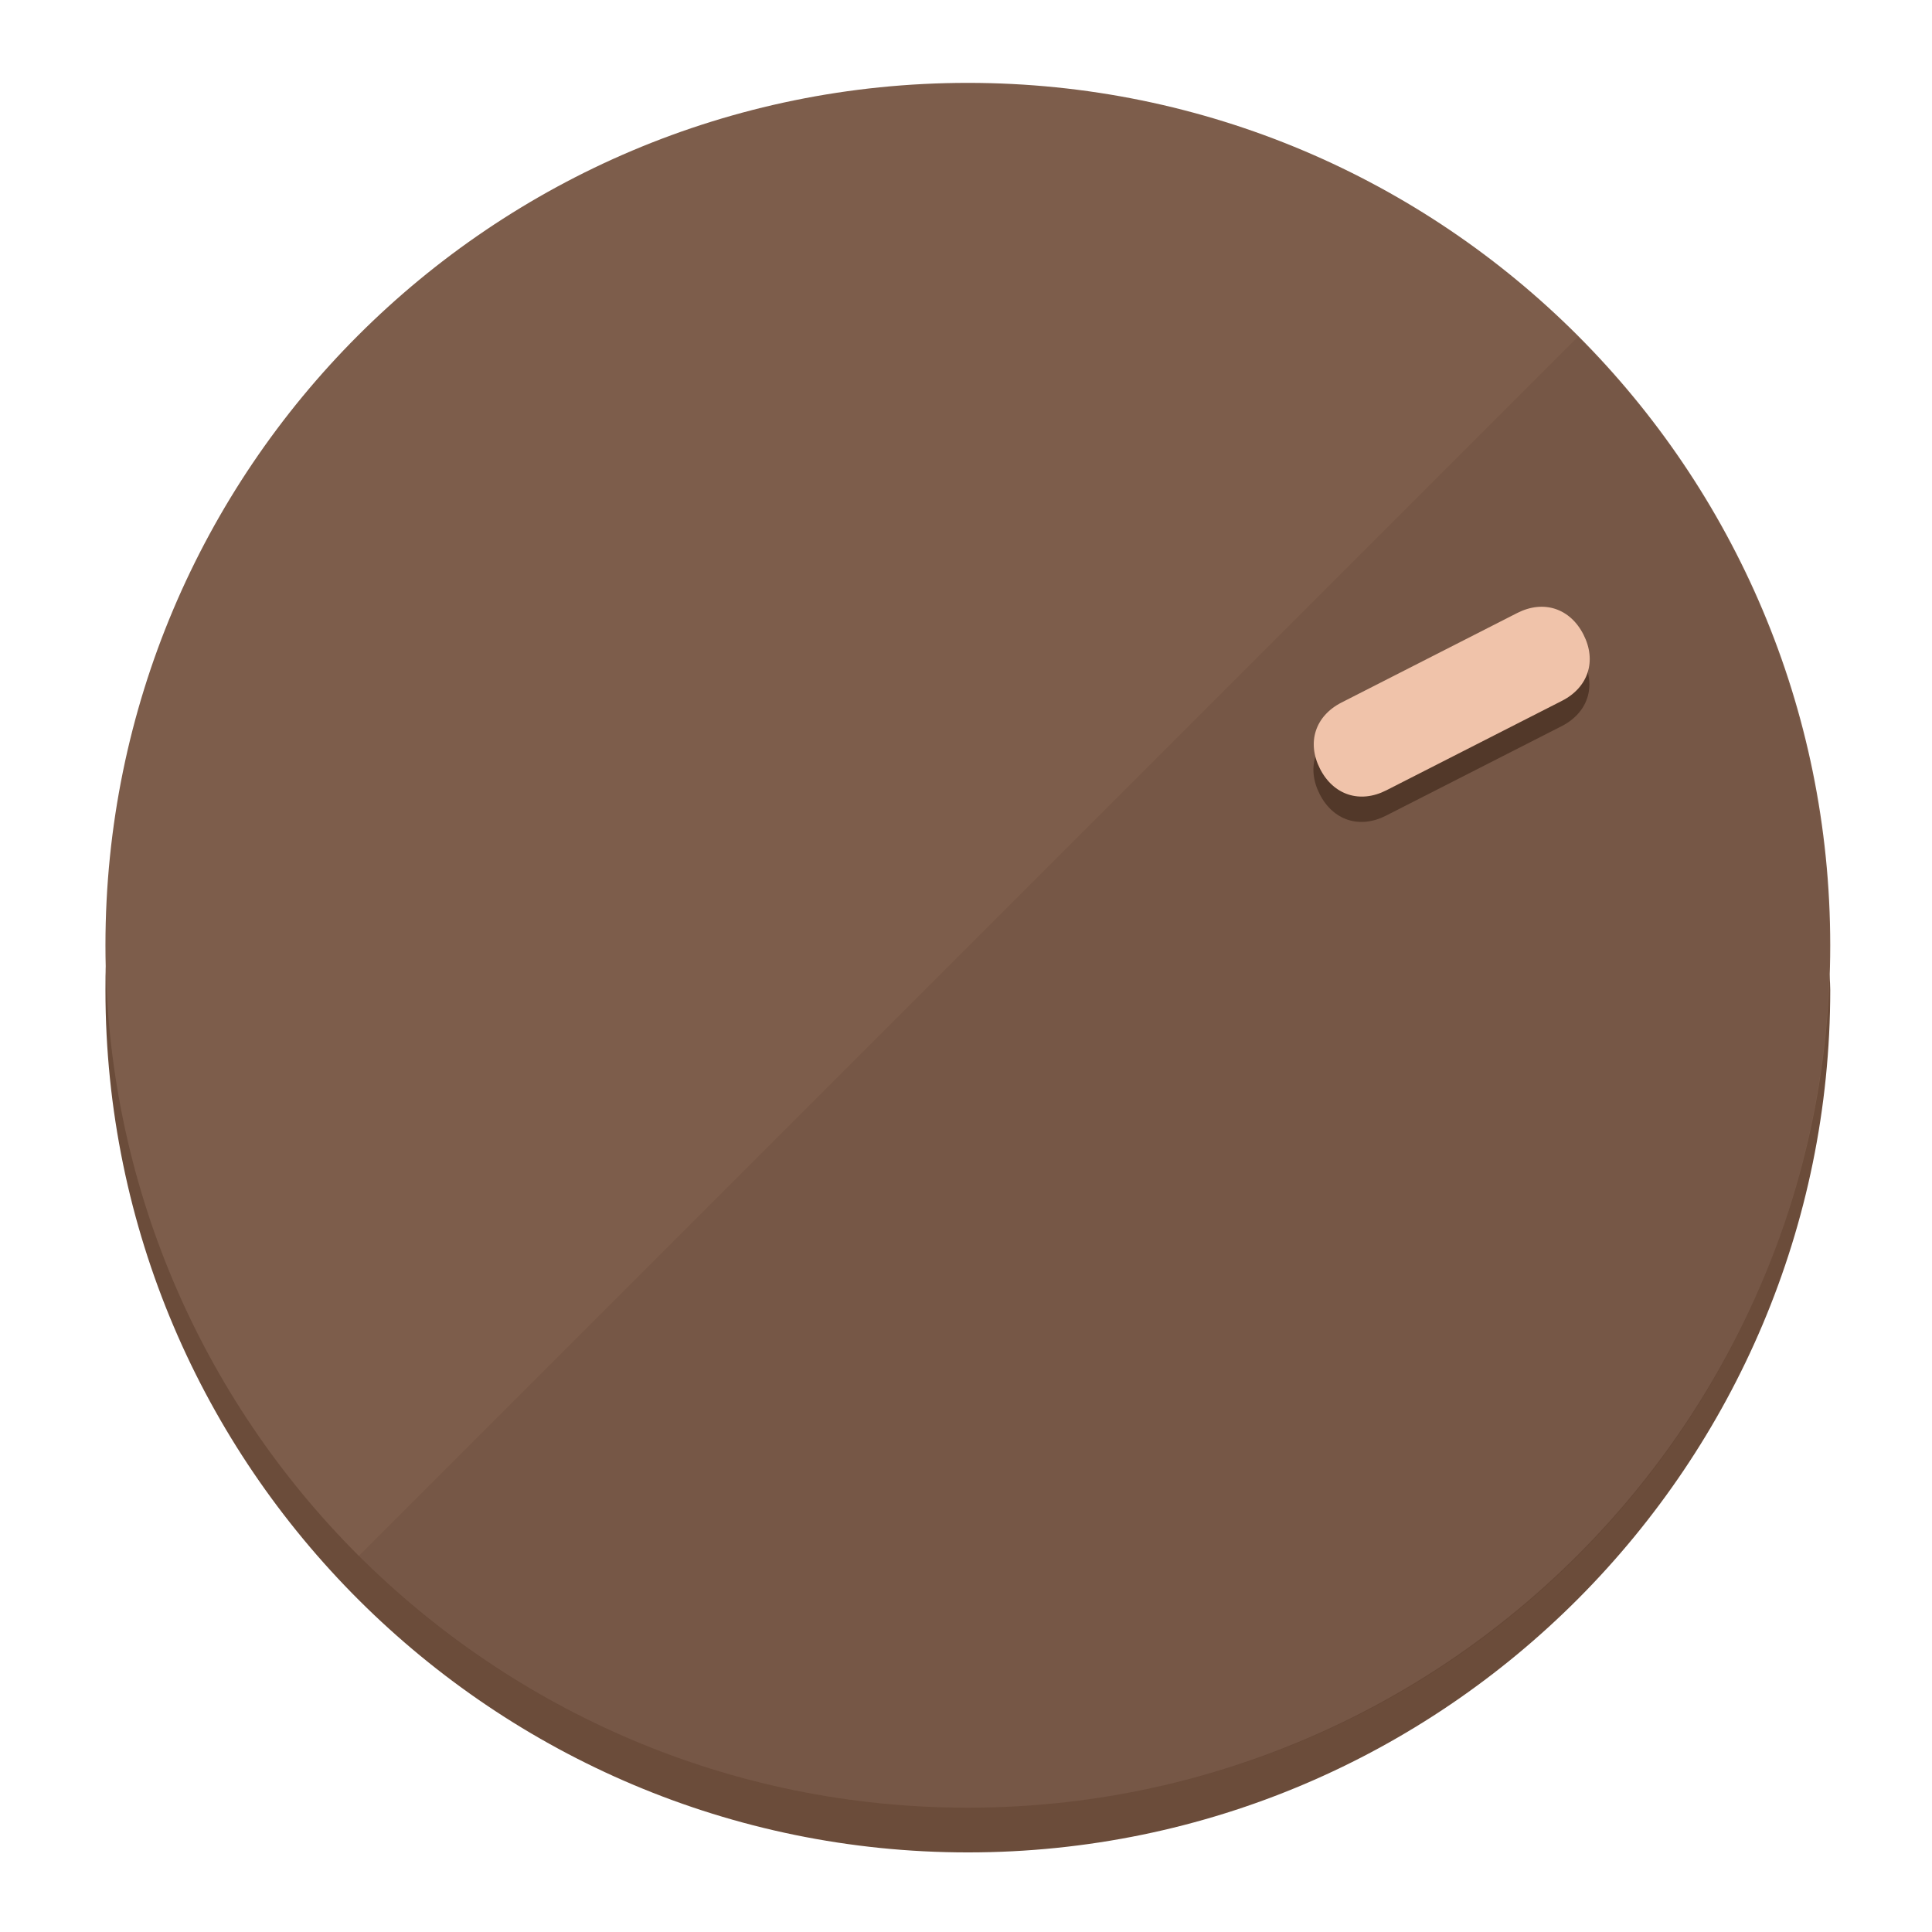
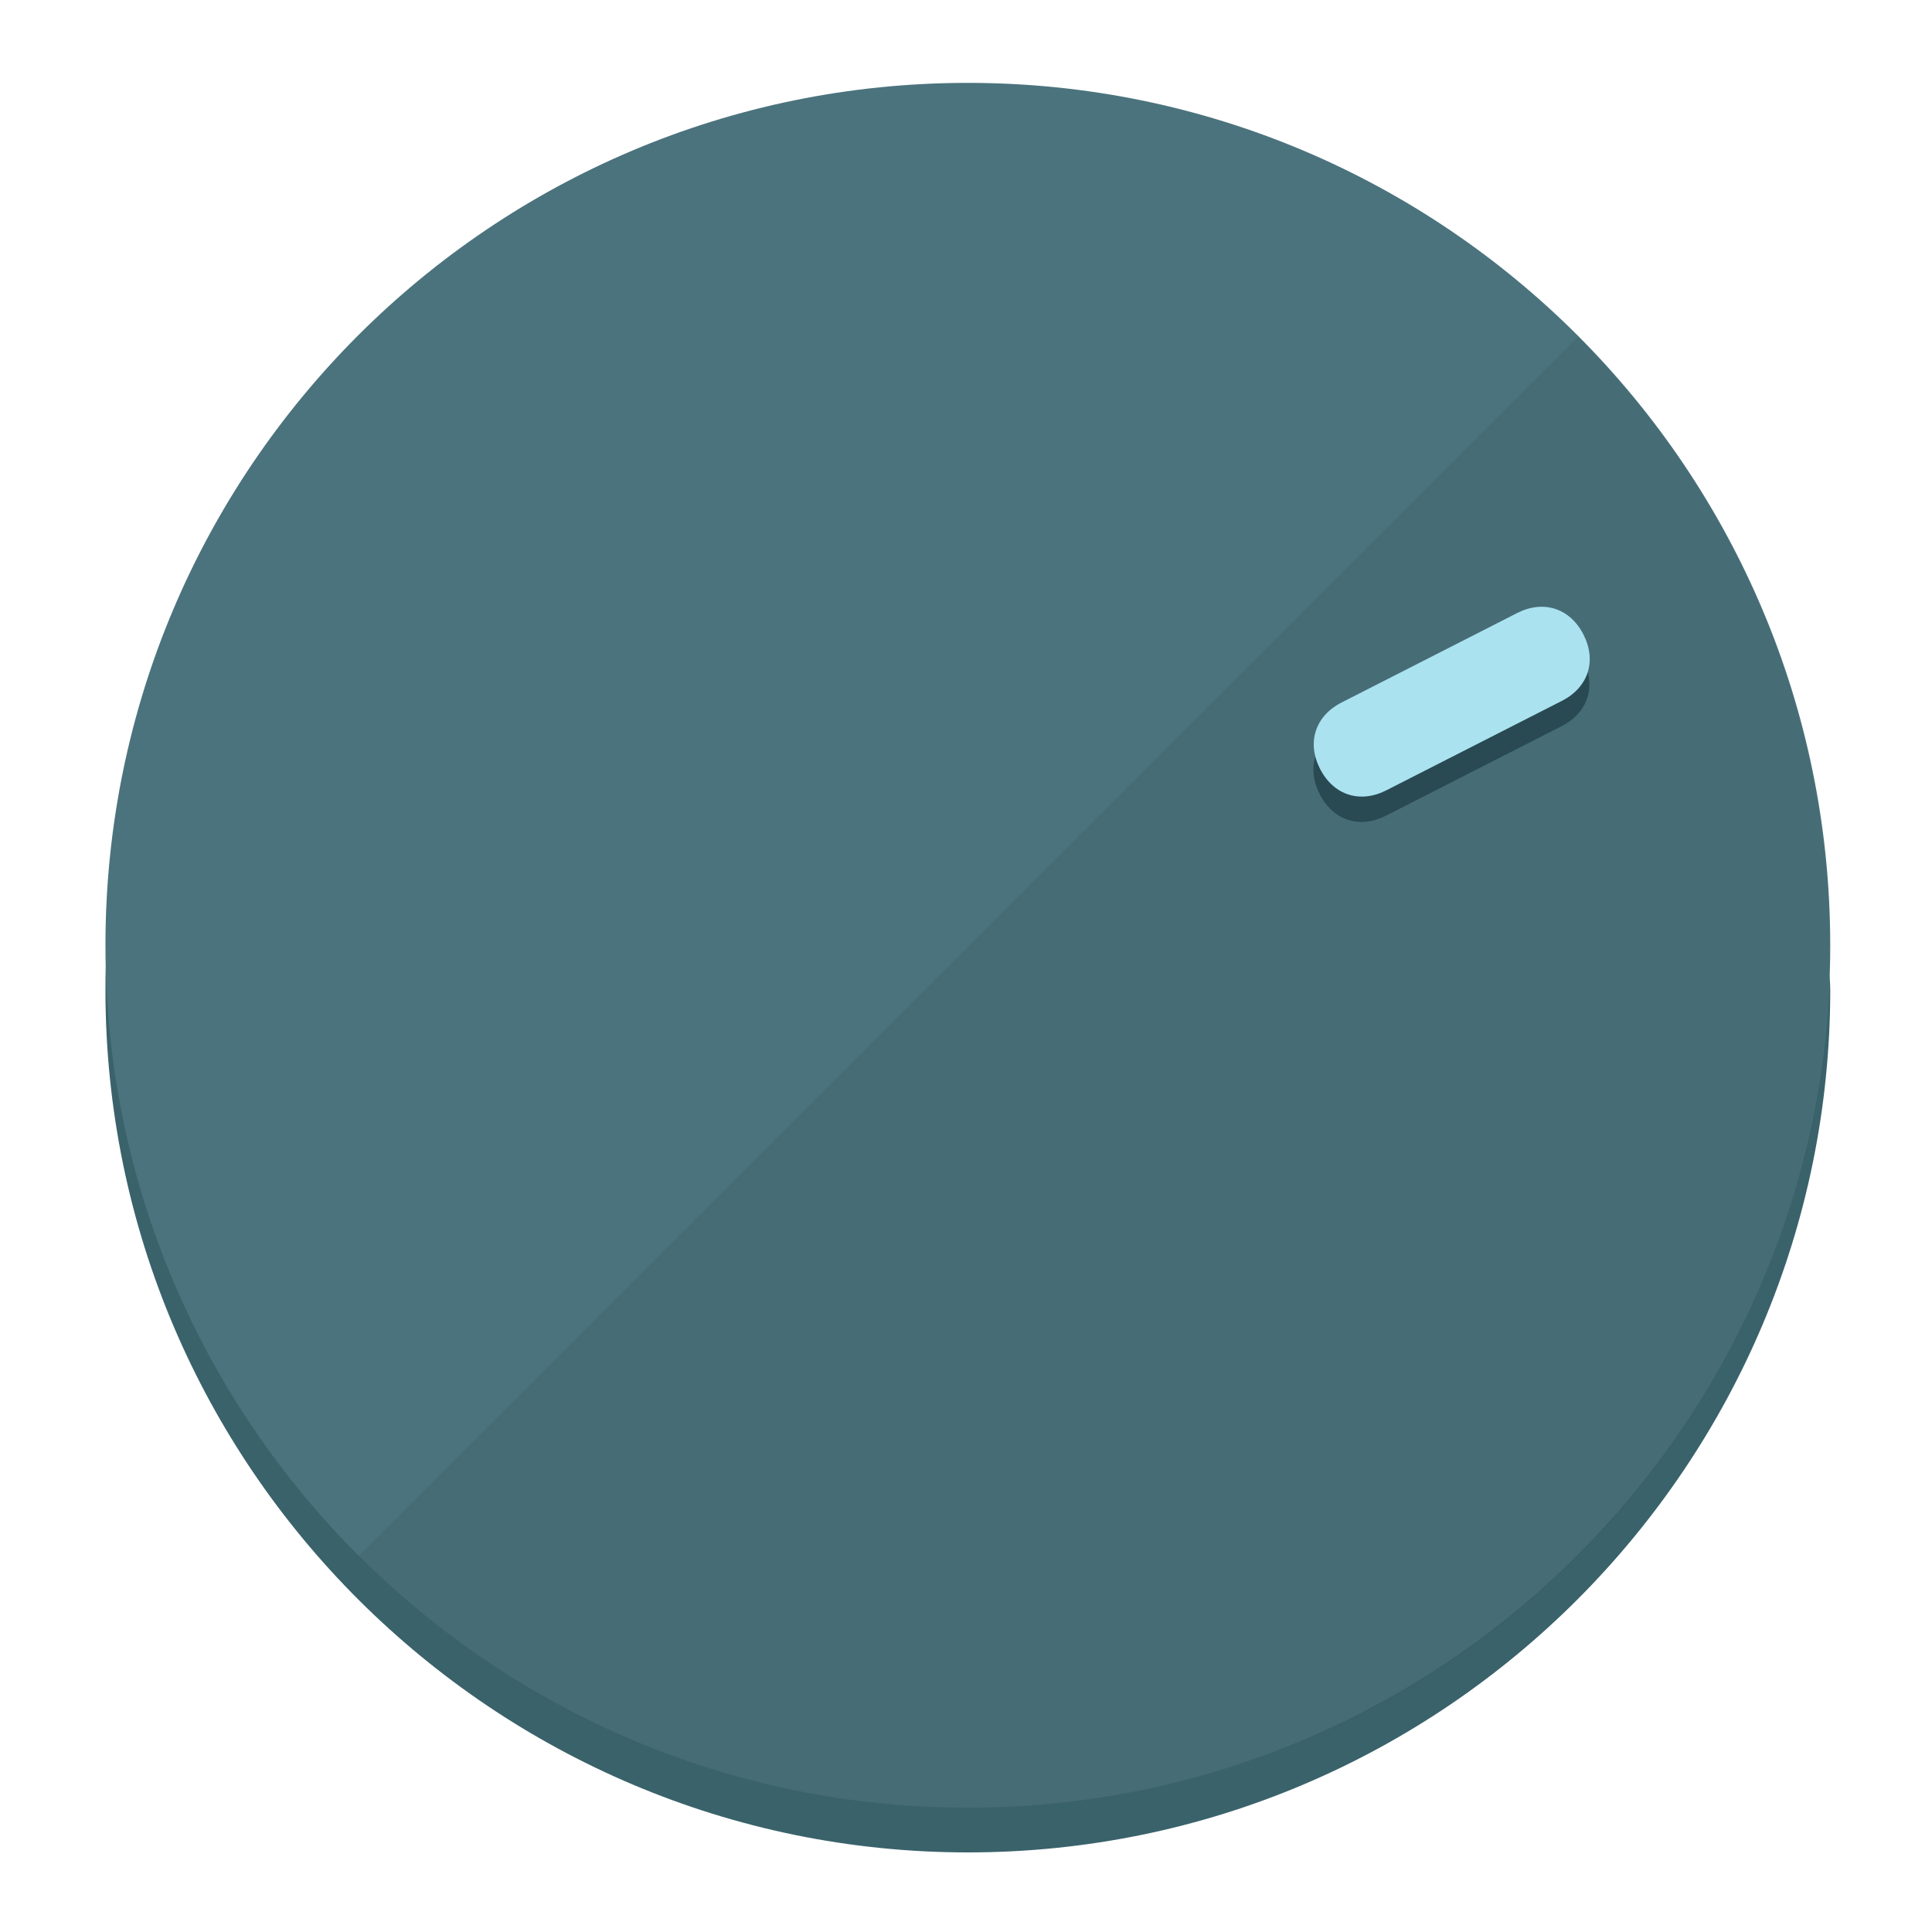
<svg xmlns="http://www.w3.org/2000/svg" height="120px" width="120px" version="1.1" id="Layer_1" viewBox="0 0 496.8 496.8" xml:space="preserve">
  <defs id="defs23" />
  <g id="g3158">
-     <path style="display:inline;fill:#6B4C3A;fill-opacity:1;stroke-width:1.584" d="m 248.875,445.92 c 116.582,0 212.89,-91.238 220.493,-205.286 0,5.069 1.267,8.87 1.267,13.939 0,121.651 -98.842,221.76 -221.76,221.76 -121.651,0 -221.76,-98.842 -221.76,-221.76 0,-5.069 0,-8.87 1.267,-13.939 7.603,114.048 103.91,205.286 220.493,205.286 z" id="path8" />
-     <circle style="display:inline;fill:#7D5D4B;fill-opacity:1;stroke-width:1.584" cx="248.875" cy="243.071" r="221.76" id="circle12" />
-     <path style="display:inline;fill:#523829;fill-opacity:0.154;stroke-width:1.587" d="m 405.744,86.606 c 86.308,86.308 86.308,227.193 0,313.5 -86.308,86.308 -227.193,86.308 -313.5,0" id="path14" />
+     <path style="display:inline;fill:#3A626B;fill-opacity:1;stroke-width:1.584" d="m 248.875,445.92 c 116.582,0 212.89,-91.238 220.493,-205.286 0,5.069 1.267,8.87 1.267,13.939 0,121.651 -98.842,221.76 -221.76,221.76 -121.651,0 -221.76,-98.842 -221.76,-221.76 0,-5.069 0,-8.87 1.267,-13.939 7.603,114.048 103.91,205.286 220.493,205.286 z" id="path8" />
+     <circle style="display:inline;fill:#4B737D;fill-opacity:1;stroke-width:1.584" cx="248.875" cy="243.071" r="221.76" id="circle12" />
+     <path style="display:inline;fill:#294A52;fill-opacity:0.154;stroke-width:1.587" d="m 405.744,86.606 c 86.308,86.308 86.308,227.193 0,313.5 -86.308,86.308 -227.193,86.308 -313.5,0" id="path14" />
  </g>
  <g id="g3198">
    <circle style="display:none;fill:#000000;fill-opacity:0;stroke-width:1.584" cx="329.835" cy="-110.802" r="221.76" id="circle12-3" transform="rotate(63)" />
-     <path style="display:inline;fill:#523829;fill-opacity:1;stroke-width:1.584" d="m 356.39,209.744 c -6.774,3.452 -13.592,1.237 -17.044,-5.538 v 0 c -3.452,-6.774 -1.237,-13.592 5.538,-17.044 l 45.163,-23.012 c 6.775,-3.452 13.592,-1.237 17.044,5.538 v 0 c 3.452,6.774 1.237,13.592 -5.538,17.044 z" id="path3789" />
-     <path style="display:inline;fill:#F0C3AA;stroke-width:1.584" d="m 356.478,203.228 c -6.774,3.452 -13.592,1.237 -17.044,-5.538 v 0 c -3.452,-6.774 -1.237,-13.592 5.538,-17.044 l 45.163,-23.012 c 6.774,-3.452 13.592,-1.237 17.044,5.538 v 0 c 3.452,6.775 1.237,13.592 -5.538,17.044 z" id="path915" />
+     <path style="display:inline;fill:#294A52;fill-opacity:1;stroke-width:1.584" d="m 356.39,209.744 c -6.774,3.452 -13.592,1.237 -17.044,-5.538 v 0 c -3.452,-6.774 -1.237,-13.592 5.538,-17.044 l 45.163,-23.012 c 6.775,-3.452 13.592,-1.237 17.044,5.538 v 0 c 3.452,6.774 1.237,13.592 -5.538,17.044 z" id="path3789" />
+     <path style="display:inline;fill:#AAE2F0;stroke-width:1.584" d="m 356.478,203.228 c -6.774,3.452 -13.592,1.237 -17.044,-5.538 v 0 c -3.452,-6.774 -1.237,-13.592 5.538,-17.044 l 45.163,-23.012 c 6.774,-3.452 13.592,-1.237 17.044,5.538 v 0 c 3.452,6.775 1.237,13.592 -5.538,17.044 z" id="path915" />
  </g>
</svg>
